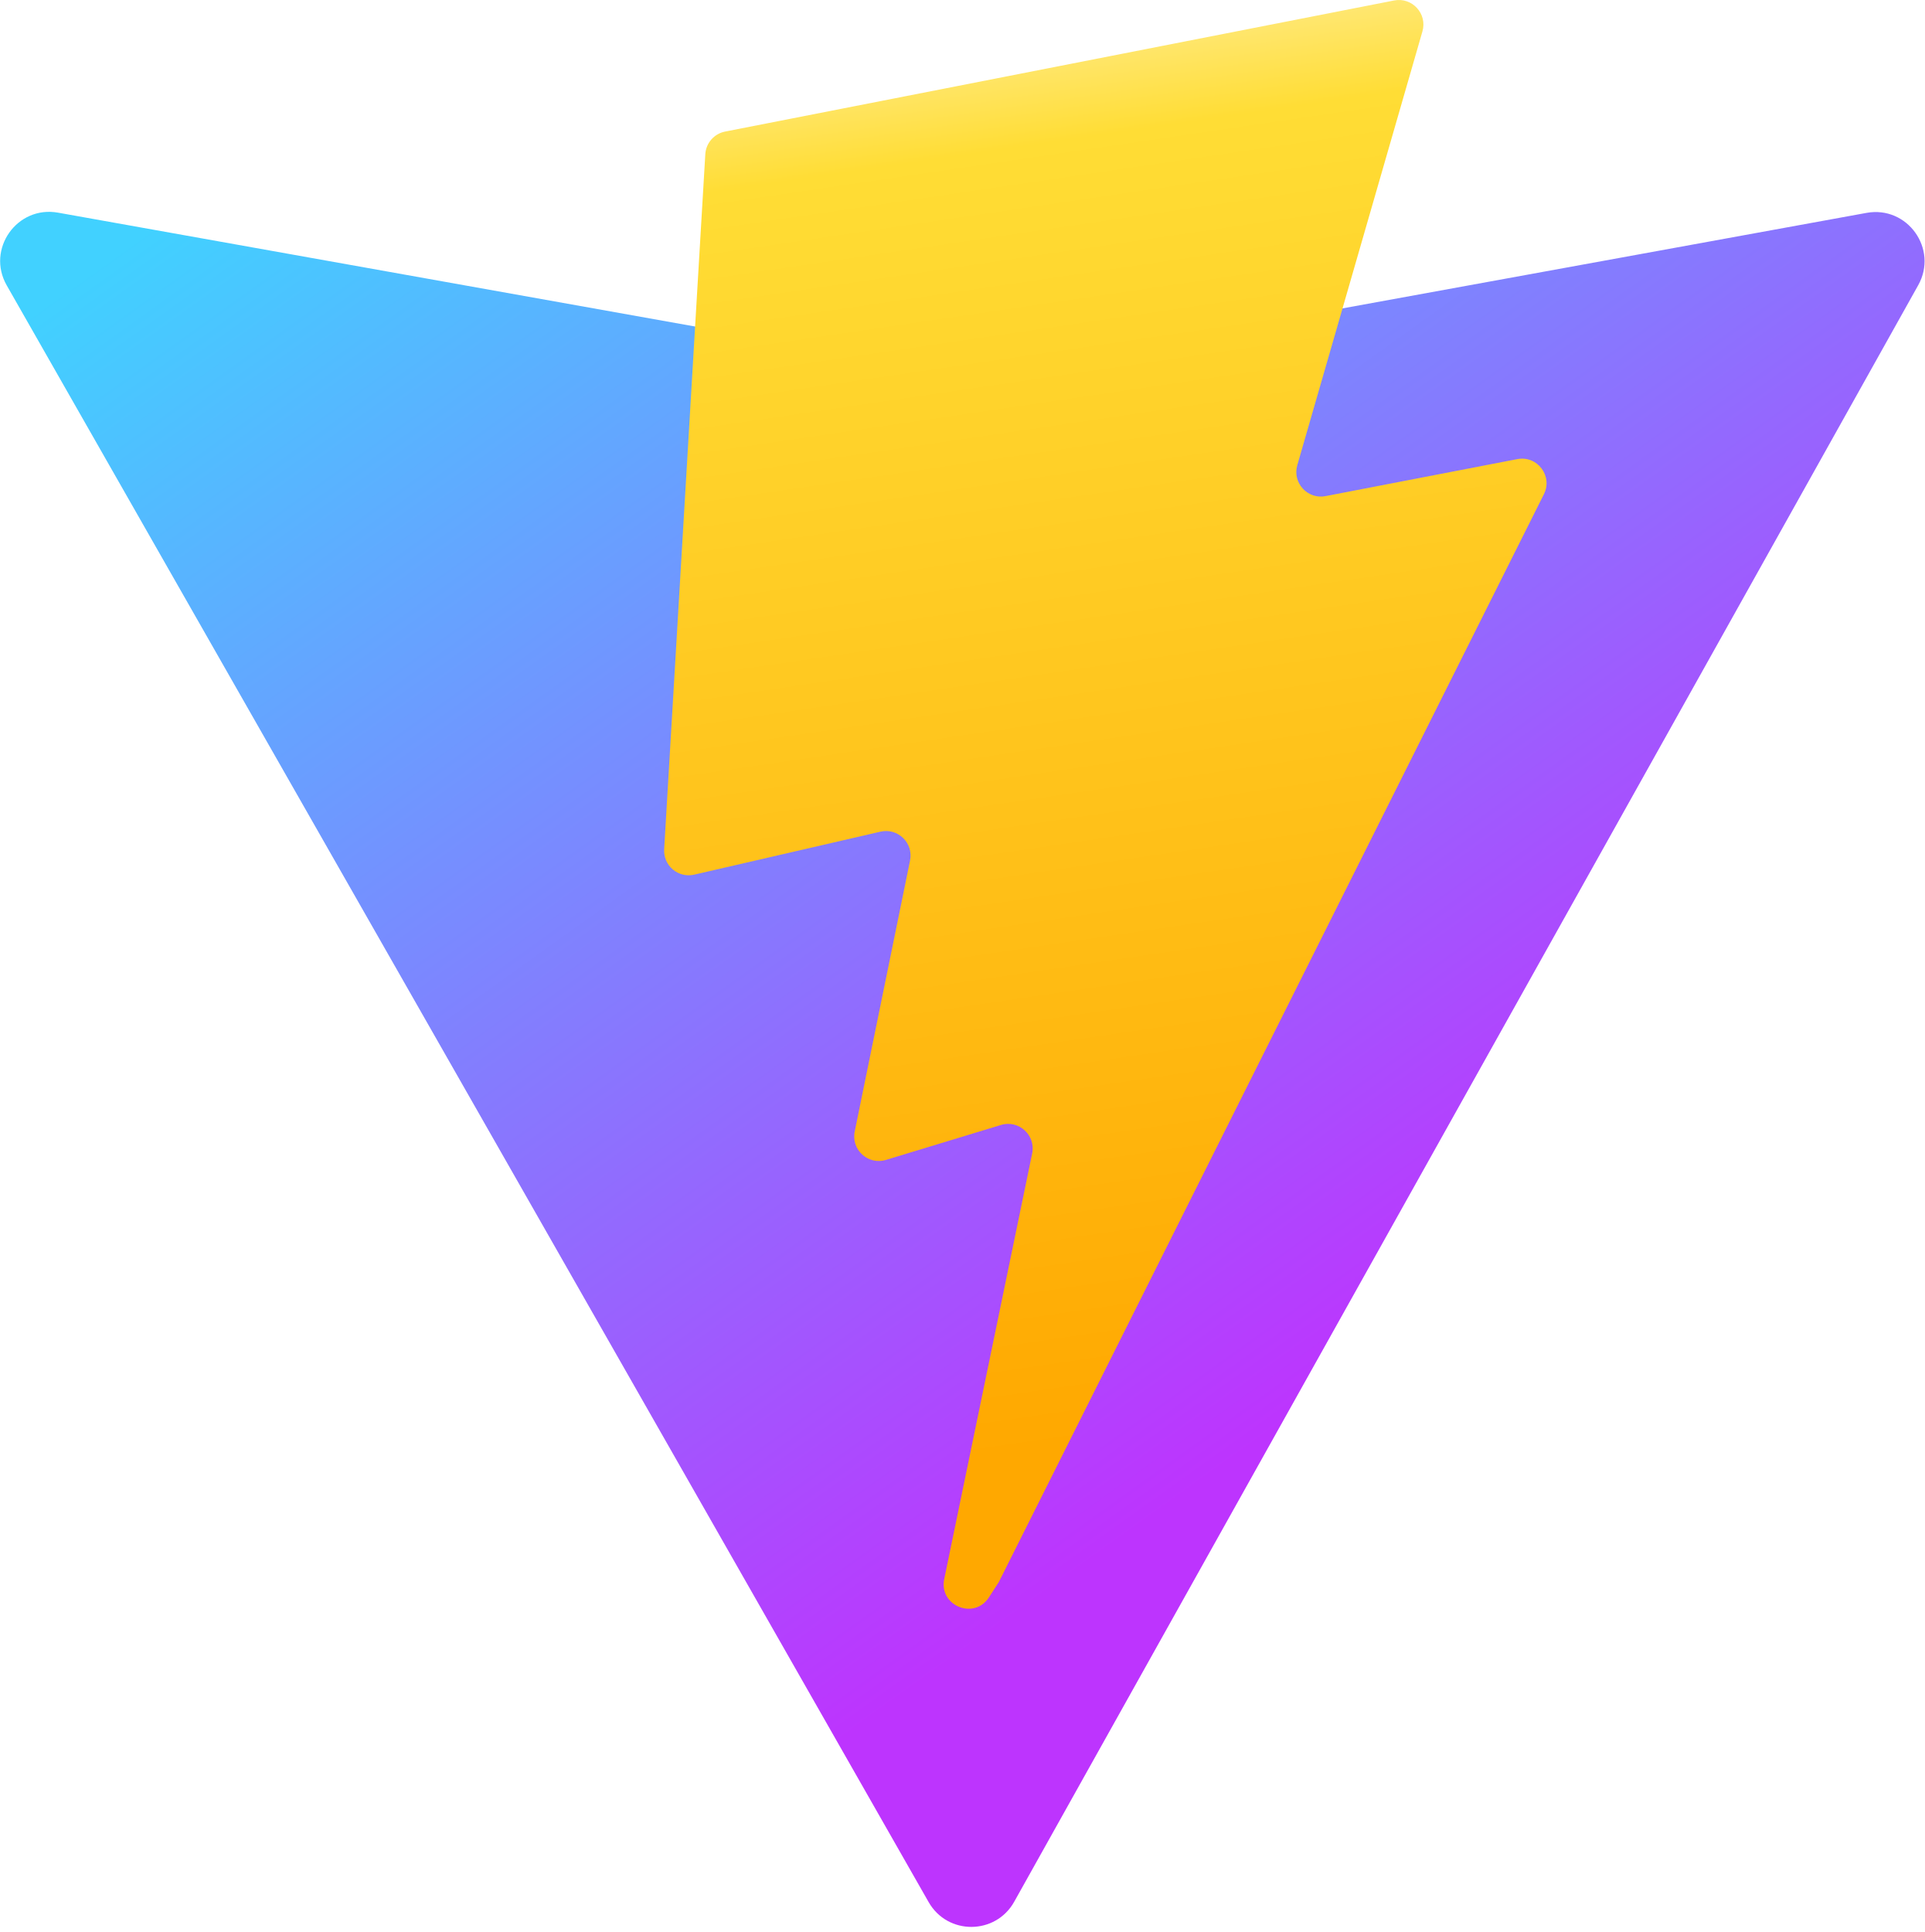
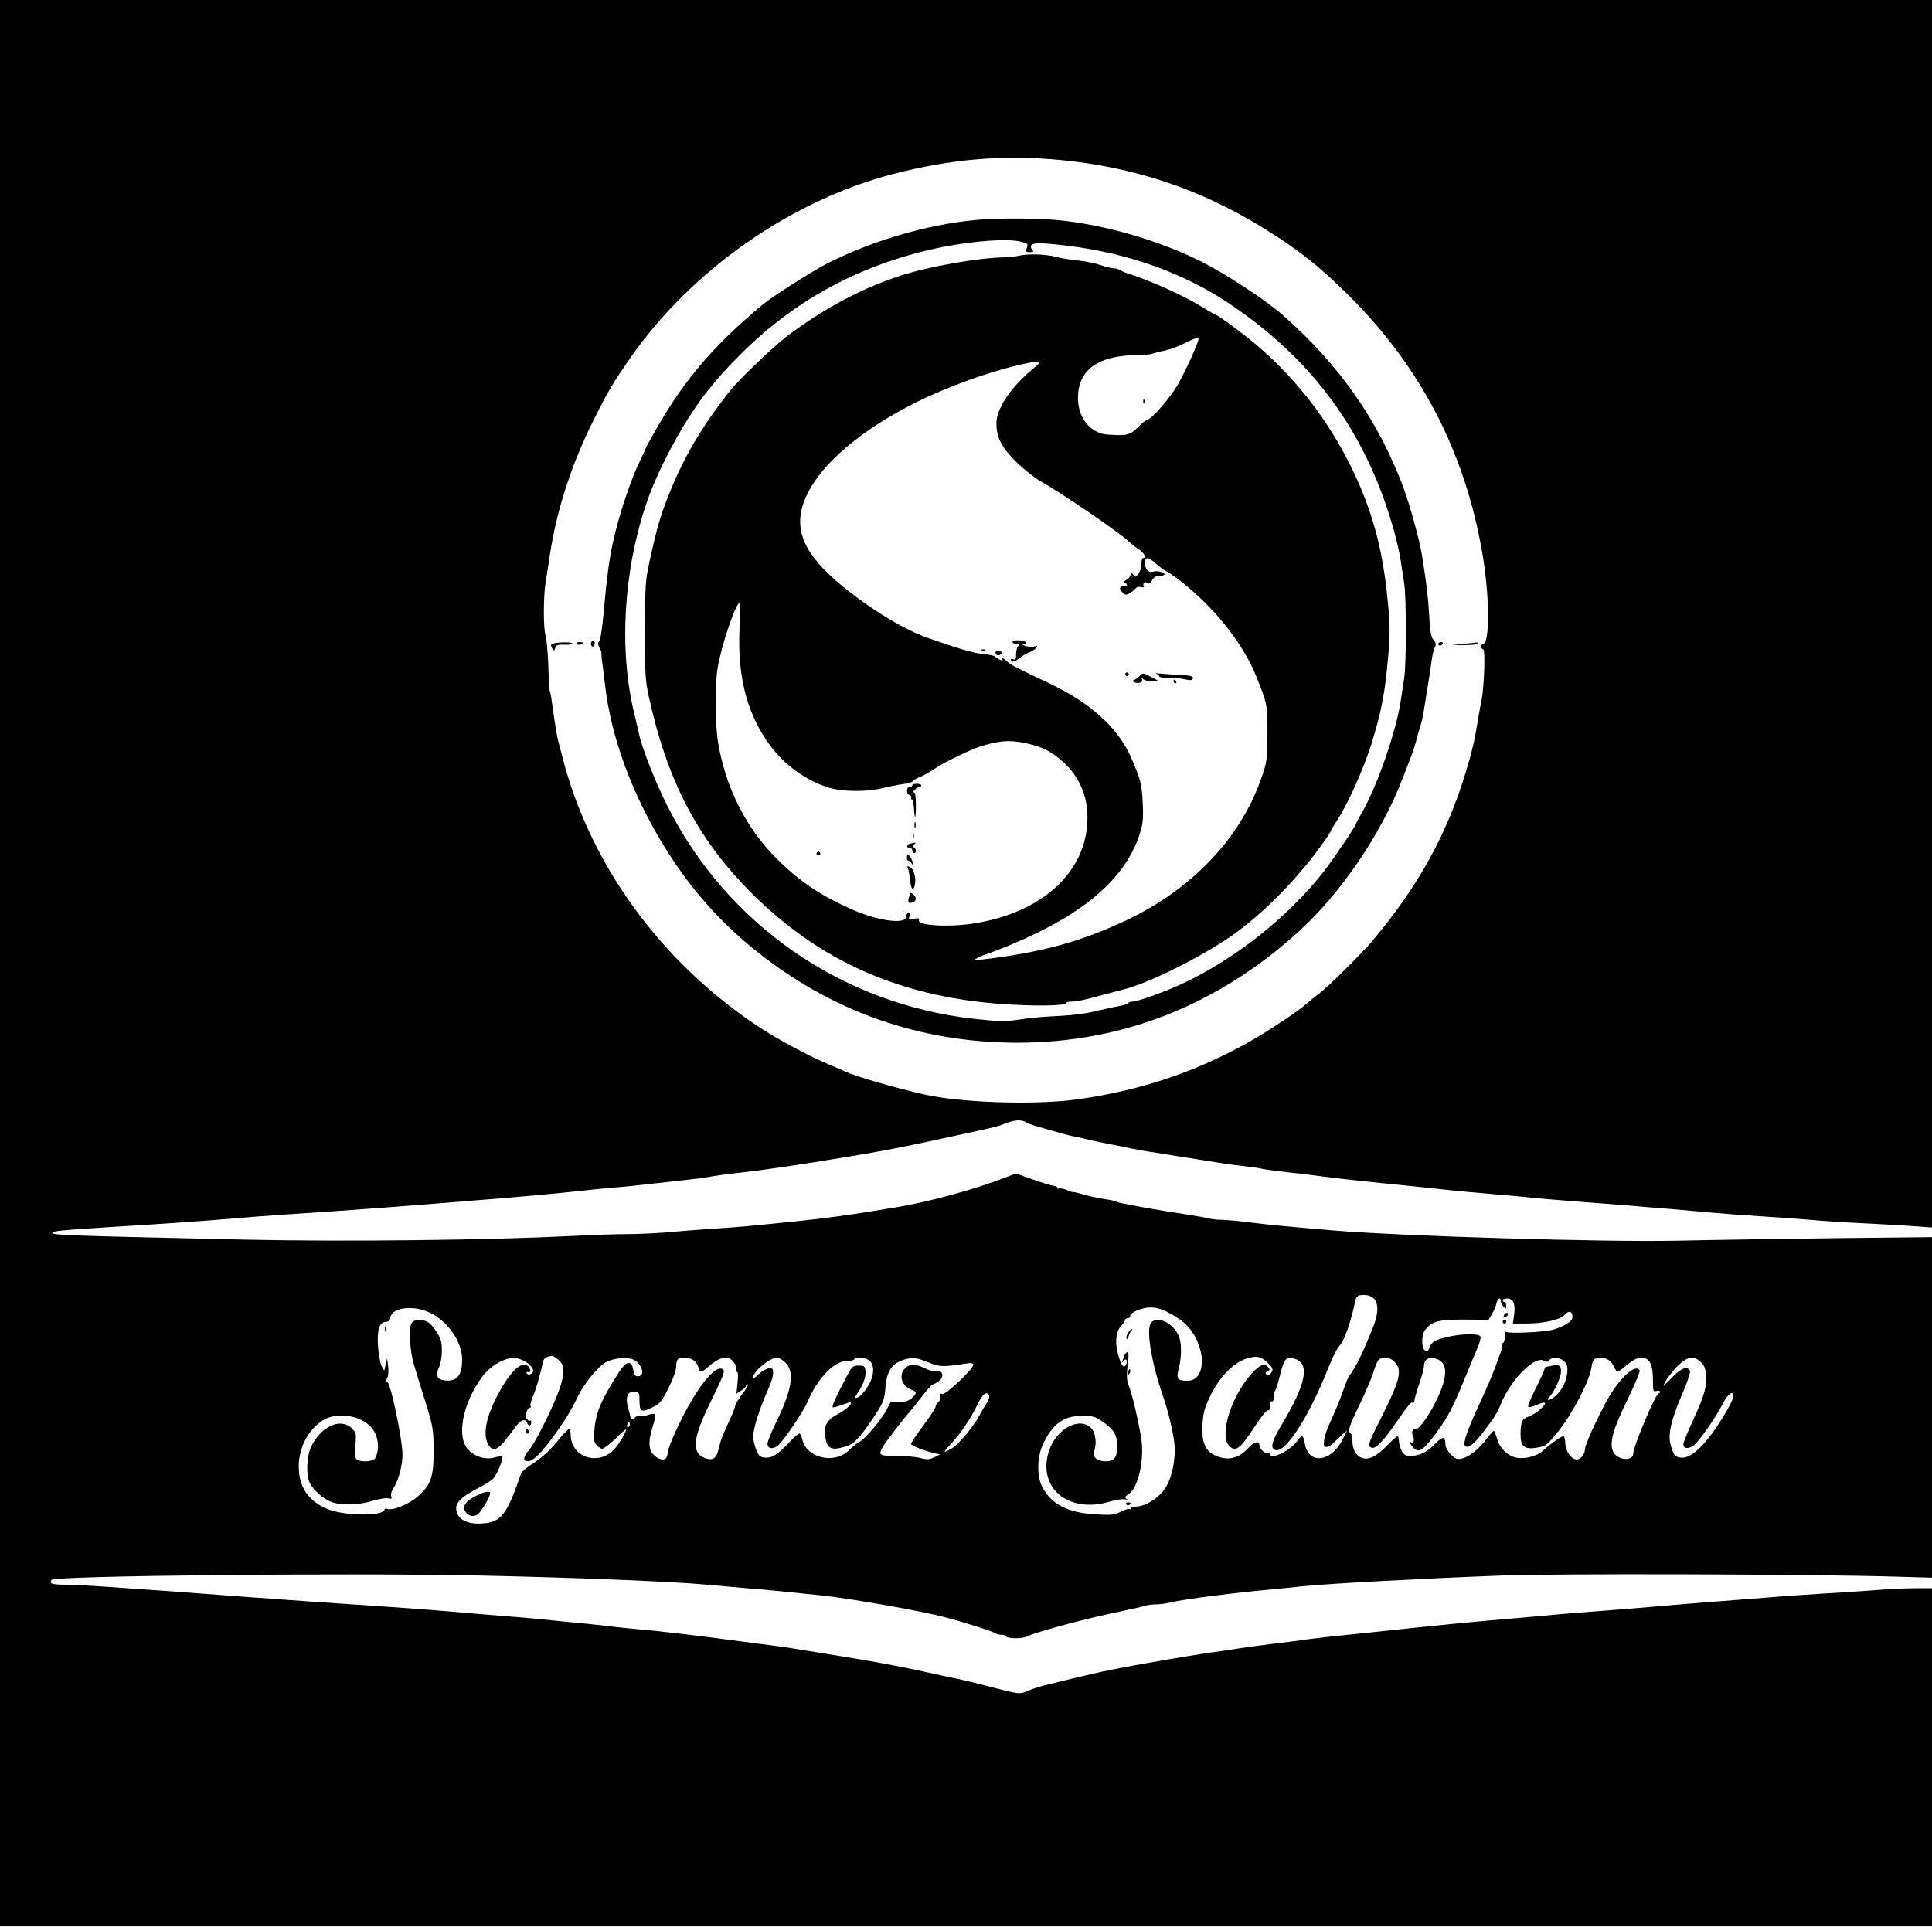
- <svg xmlns="http://www.w3.org/2000/svg" aria-hidden="true" role="img" class="iconify iconify--logos" width="31.88" height="32" preserveAspectRatio="xMidYMid meet" viewBox="0 0 256 257">
-   <defs>
-     <linearGradient id="IconifyId1813088fe1fbc01fb466" x1="-.828%" x2="57.636%" y1="7.652%" y2="78.411%">
-       <stop offset="0%" stop-color="#41D1FF" />
-       <stop offset="100%" stop-color="#BD34FE" />
-     </linearGradient>
-     <linearGradient id="IconifyId1813088fe1fbc01fb467" x1="43.376%" x2="50.316%" y1="2.242%" y2="89.03%">
-       <stop offset="0%" stop-color="#FFEA83" />
-       <stop offset="8.333%" stop-color="#FFDD35" />
-       <stop offset="100%" stop-color="#FFA800" />
-     </linearGradient>
-   </defs>
-   <path fill="url(#IconifyId1813088fe1fbc01fb466)" d="M255.153 37.938L134.897 252.976c-2.483 4.44-8.862 4.466-11.382.048L.875 37.958c-2.746-4.814 1.371-10.646 6.827-9.67l120.385 21.517a6.537 6.537 0 0 0 2.322-.004l117.867-21.483c5.438-.991 9.574 4.796 6.877 9.62Z" />
-   <path fill="url(#IconifyId1813088fe1fbc01fb467)" d="M185.432.063L96.44 17.501a3.268 3.268 0 0 0-2.634 3.014l-5.474 92.456a3.268 3.268 0 0 0 3.997 3.378l24.777-5.718c2.318-.535 4.413 1.507 3.936 3.838l-7.361 36.047c-.495 2.426 1.782 4.5 4.151 3.78l15.304-4.649c2.372-.72 4.652 1.36 4.15 3.788l-11.698 56.621c-.732 3.542 3.979 5.473 5.943 2.437l1.313-2.028l72.516-144.72c1.215-2.423-.88-5.186-3.54-4.672l-25.505 4.922c-2.396.462-4.435-1.77-3.759-4.114l16.646-57.705c.677-2.35-1.37-4.583-3.769-4.113Z" />
+ <svg xmlns="http://www.w3.org/2000/svg" version="1.0" width="1080pt" height="1077pt" viewBox="0 0 1080 1077" preserveAspectRatio="xMidYMid meet">
+   <g transform="translate(0,1077) scale(0.1,-0.1)" fill="#000000" stroke="none">
+     <path d="M0 5385 l0 -5385 5400 0 5400 0 0 945 0 945 -97 0 c-54 0 -154 -5 -223 -11 -69 -5 -199 -14 -290 -19 -91 -6 -219 -14 -285 -20 -66 -5 -210 -16 -320 -25 -110 -8 -247 -20 -305 -25 -58 -5 -195 -17 -305 -25 -110 -8 -247 -19 -305 -25 -58 -5 -159 -14 -225 -20 -186 -15 -408 -37 -670 -65 -132 -14 -283 -30 -335 -35 -52 -6 -124 -14 -160 -20 -36 -5 -108 -14 -160 -20 -52 -6 -135 -18 -185 -25 -49 -8 -126 -19 -170 -25 -115 -16 -415 -68 -555 -96 -65 -13 -190 -42 -375 -88 -27 -7 -68 -20 -90 -30 -44 -20 -45 -20 -225 27 -52 14 -131 33 -175 42 -44 9 -127 27 -185 40 -145 32 -312 62 -545 99 -55 9 -127 21 -160 26 -33 6 -98 15 -145 21 -47 6 -112 14 -145 19 -222 30 -486 62 -590 70 -55 5 -136 13 -180 19 -44 5 -132 15 -195 20 -63 6 -162 16 -220 22 -58 5 -161 14 -230 19 -69 6 -174 14 -235 20 -104 9 -290 23 -770 55 -115 8 -298 21 -405 29 -216 17 -547 41 -771 56 -81 5 -176 10 -212 10 -66 0 -82 6 -69 27 15 23 1673 40 2397 24 524 -11 1071 -33 1265 -51 58 -5 164 -15 235 -21 72 -5 171 -15 220 -20 50 -5 133 -14 186 -19 153 -16 543 -84 683 -120 106 -27 279 -82 291 -92 5 -4 19 -8 31 -8 13 0 26 -4 29 -10 8 -12 89 -13 113 -1 51 27 346 105 547 146 44 9 94 20 111 26 17 5 48 9 70 9 21 0 56 5 76 10 49 14 294 47 488 66 85 8 198 19 250 25 166 16 661 43 1110 60 311 12 1727 8 2202 -6 l208 -6 0 952 0 952 -557 -6 c-307 -4 -700 -10 -873 -14 -410 -8 -1518 25 -1910 57 -251 21 -367 32 -478 46 -62 8 -132 14 -155 14 -23 0 -58 4 -77 9 -19 5 -66 13 -105 19 -186 28 -391 65 -400 72 -5 4 -34 11 -64 15 -30 4 -83 15 -118 25 -34 10 -63 17 -63 15 0 -2 -16 3 -35 11 -20 8 -40 12 -45 9 -6 -4 -10 -1 -10 4 0 6 -8 11 -19 11 -10 0 -62 16 -116 35 l-96 34 -47 -18 c-178 -70 -431 -139 -622 -171 -256 -43 -410 -64 -615 -84 -234 -24 -261 -26 -410 -36 -77 -5 -192 -14 -255 -20 -63 -5 -162 -10 -220 -10 -58 0 -193 -4 -300 -10 -483 -24 -1271 -33 -1838 -21 -982 22 -1075 25 -1079 37 -4 11 37 15 332 34 279 17 469 30 650 45 100 9 246 20 325 25 207 13 553 38 710 51 74 5 216 17 315 25 220 17 478 40 605 54 52 6 141 15 198 20 57 4 142 13 190 19 48 5 134 15 192 21 58 6 128 15 155 20 28 6 95 15 150 21 156 17 346 45 640 94 205 34 306 54 585 115 47 10 119 26 160 35 41 9 84 20 95 24 74 32 115 35 150 11 6 -3 37 -14 70 -23 33 -9 85 -24 115 -33 30 -8 69 -18 85 -20 17 -3 48 -10 69 -16 22 -5 60 -14 85 -18 26 -5 82 -16 126 -25 44 -10 105 -21 135 -25 30 -5 98 -15 150 -24 244 -39 300 -48 375 -56 44 -5 87 -11 95 -14 8 -3 78 -12 155 -21 77 -8 169 -20 205 -25 36 -5 178 -21 315 -35 138 -14 291 -29 340 -35 50 -6 169 -17 265 -25 96 -8 195 -17 220 -20 25 -3 128 -12 230 -20 102 -8 241 -19 310 -24 69 -6 184 -16 255 -21 72 -6 173 -15 225 -20 52 -5 174 -14 270 -20 96 -6 222 -15 280 -20 58 -6 197 -15 310 -20 113 -6 242 -13 288 -17 l82 -6 0 3432 0 3431 -5400 0 -5400 0 0 -5385z m5930 4490 c410 -40 772 -160 1119 -372 199 -121 330 -224 496 -390 398 -399 640 -864 739 -1423 43 -238 46 -520 6 -520 -6 0 -10 -7 -10 -15 0 -8 5 -15 11 -15 13 0 6 -204 -9 -285 -6 -27 -15 -79 -21 -115 -18 -111 -32 -171 -68 -290 -105 -346 -268 -640 -521 -940 -65 -77 -252 -262 -302 -298 -19 -14 -48 -38 -65 -53 -49 -44 -213 -152 -325 -216 -299 -168 -608 -271 -960 -320 -235 -32 -643 -19 -850 27 -172 39 -385 101 -445 129 -11 6 -54 24 -95 41 -108 45 -285 140 -392 211 -539 357 -936 900 -1091 1494 -8 33 -20 78 -26 100 -6 22 -15 74 -21 115 -19 138 -22 155 -26 162 -2 3 -7 70 -9 147 -3 78 -10 153 -15 167 -13 33 -13 220 0 298 5 33 17 106 25 161 38 249 124 510 245 750 80 160 110 209 204 345 342 489 892 875 1461 1025 331 86 621 111 945 80z m1750 -6365 c29 -29 25 -93 -10 -175 -5 -11 -21 -49 -36 -85 -27 -67 -68 -143 -90 -170 -7 -8 -22 -44 -34 -80 -22 -62 -33 -91 -81 -197 -12 -26 -24 -64 -27 -85 -4 -32 -2 -38 13 -38 10 0 28 10 40 23 12 12 34 33 49 46 l26 24 -25 -52 c-65 -128 -192 -141 -211 -22 -4 23 -10 41 -15 41 -5 0 -19 -14 -31 -31 -40 -53 -148 -103 -148 -68 0 6 -6 9 -14 6 -15 -6 -46 22 -46 42 0 28 -30 21 -64 -17 -44 -48 -96 -66 -151 -51 -83 23 -109 70 -103 183 4 68 11 94 43 160 49 104 129 186 202 210 59 18 84 13 125 -29 22 -22 25 -31 17 -46 -10 -20 -24 -25 -33 -10 -3 5 1 12 10 15 13 5 14 9 4 21 -22 26 -47 16 -95 -37 -111 -123 -178 -335 -127 -398 35 -43 65 -22 140 95 39 60 72 102 80 100 8 -3 12 6 12 26 0 18 4 28 10 24 6 -4 10 6 10 22 0 16 4 33 9 39 4 5 16 43 26 84 23 92 32 104 74 95 97 -21 76 -137 -65 -372 -57 -94 -66 -135 -31 -141 58 -11 192 202 297 472 19 48 47 102 63 118 23 26 61 135 82 241 7 30 15 37 51 37 21 0 42 -8 54 -20z m710 -16 c0 -8 7 -22 15 -30 13 -14 15 -13 15 5 0 12 -4 21 -10 21 -5 0 -10 5 -10 10 0 6 11 10 25 10 34 0 47 -30 39 -90 l-7 -50 68 0 c102 0 192 19 220 48 27 27 45 22 45 -12 0 -23 -41 -50 -107 -70 -43 -14 -258 -24 -265 -12 -4 5 -6 -5 -6 -24 1 -19 -4 -36 -10 -38 -7 -2 -9 -8 -6 -14 4 -5 2 -20 -4 -31 -5 -12 -20 -51 -32 -87 -13 -36 -53 -131 -91 -212 -70 -150 -94 -223 -78 -234 19 -12 46 9 99 77 62 81 80 110 100 159 55 137 191 273 241 242 13 -8 20 -8 29 3 25 30 96 5 101 -35 7 -64 -27 -139 -80 -176 -26 -19 -39 -13 -18 8 20 20 53 87 61 123 8 42 -5 59 -40 51 -16 -4 -34 -7 -40 -8 -6 -1 -11 -6 -10 -12 0 -6 -22 -55 -49 -108 -27 -54 -46 -100 -42 -104 4 -4 25 1 47 11 22 10 43 15 46 12 11 -10 -54 -65 -90 -77 -38 -12 -46 -30 -46 -101 0 -67 23 -85 92 -73 51 9 55 12 121 94 78 98 174 282 183 353 6 40 11 48 32 54 38 9 75 -8 92 -44 8 -18 18 -33 22 -33 3 0 25 15 47 34 48 40 73 50 105 42 32 -8 46 -46 46 -123 0 -60 1 -65 20 -60 11 3 20 1 20 -4 0 -5 -3 -9 -8 -9 -16 0 -142 -297 -142 -337 0 -44 -86 -39 -111 8 -25 47 -4 125 77 290 42 86 74 162 70 168 -20 32 -87 -20 -153 -119 -48 -71 -153 -292 -153 -322 0 -29 -23 -58 -46 -58 -30 0 -64 47 -64 90 0 22 -5 40 -11 40 -12 0 -71 -42 -115 -82 -35 -33 -113 -50 -159 -35 -46 14 -85 57 -97 104 -6 24 -14 43 -17 43 -4 0 -22 -20 -41 -45 -43 -57 -97 -101 -138 -110 -27 -6 -36 -2 -62 23 -16 17 -30 41 -30 54 0 48 -14 50 -56 7 -45 -47 -88 -69 -138 -69 -29 0 -38 5 -51 30 -8 16 -15 40 -15 55 0 14 -4 25 -8 25 -4 0 -30 -23 -57 -51 -62 -64 -106 -85 -145 -69 -32 13 -50 47 -50 95 0 19 -4 37 -10 40 -18 11 -10 37 49 159 32 67 66 146 76 176 26 80 29 85 63 88 23 2 39 -4 58 -23 43 -43 31 -98 -59 -279 -89 -176 -94 -191 -71 -200 23 -9 61 29 134 134 79 113 87 123 97 117 5 -3 10 3 10 14 1 10 13 52 27 93 14 41 26 85 26 99 0 34 23 50 60 42 57 -13 72 -60 46 -146 -29 -95 -122 -249 -151 -249 -20 0 -27 -17 -17 -37 11 -21 5 -46 -9 -37 -14 9 -10 -4 8 -26 33 -39 58 -23 140 90 57 78 86 134 147 283 30 73 64 154 75 181 12 27 20 55 17 63 -7 18 -104 17 -185 -2 -72 -17 -89 -28 -102 -63 -8 -20 -12 -22 -24 -12 -21 17 -19 90 3 116 37 47 77 57 220 56 l133 -1 19 32 c11 17 22 44 25 59 7 30 25 39 25 12z m-5987 -63 c99 -48 178 -160 180 -255 2 -95 -28 -133 -98 -124 -41 5 -52 28 -32 71 10 20 17 60 17 94 0 48 -5 68 -29 105 -33 53 -56 68 -100 68 -21 0 -34 -7 -42 -22 -15 -28 -7 -157 15 -228 9 -30 37 -122 63 -205 44 -142 46 -156 47 -270 1 -150 -14 -195 -86 -260 -51 -45 -142 -83 -174 -71 -7 3 -14 1 -14 -4 0 -36 -210 -37 -309 -1 -113 42 -171 124 -171 243 0 103 52 203 133 256 77 49 210 31 271 -37 41 -45 51 -120 24 -173 -11 -22 -90 -25 -107 -5 -7 9 -8 37 -4 79 5 62 4 68 -20 92 -62 62 -174 11 -228 -104 -26 -55 -29 -160 -6 -204 21 -39 71 -83 115 -102 53 -22 155 -20 233 4 37 11 77 18 90 15 18 -5 21 -3 16 11 -4 11 1 29 13 47 26 36 50 126 50 187 -1 86 -64 391 -84 404 -8 5 -8 13 -1 25 6 10 8 38 5 63 l-6 45 -8 -34 -8 -35 -15 27 c-8 15 -17 66 -20 112 -6 92 8 135 47 135 12 0 20 8 22 23 8 57 129 72 221 28z m4133 -2 c33 -17 73 -44 90 -61 117 -112 125 -318 12 -318 -57 0 -64 11 -48 72 17 68 16 148 -4 186 -40 78 -135 111 -157 55 -19 -50 12 -226 70 -392 31 -88 58 -201 66 -272 9 -84 -14 -195 -52 -251 -34 -52 -108 -99 -157 -101 -20 -1 -36 -6 -36 -11 0 -5 -3 -7 -6 -3 -4 3 -25 -3 -48 -15 -36 -18 -52 -20 -142 -15 -153 9 -247 56 -297 152 -33 62 -30 173 6 246 53 110 116 154 218 153 55 0 72 -4 109 -30 65 -44 85 -76 85 -138 0 -66 -15 -86 -66 -86 -46 0 -74 24 -63 54 16 46 9 104 -15 130 -64 68 -194 0 -236 -123 -70 -207 105 -356 338 -287 31 10 70 16 85 13 15 -2 21 -2 15 0 -18 6 -16 16 7 30 52 33 88 192 70 308 -17 108 -54 261 -71 300 -12 25 -12 64 -3 133 4 33 3 52 -4 52 -5 0 -12 -8 -16 -17 -3 -10 -9 -25 -12 -33 -5 -13 -4 -13 5 0 12 18 26 7 18 -15 -11 -27 -25 -16 -41 32 -25 73 -21 144 9 177 14 15 25 31 25 37 0 5 7 9 15 9 8 0 14 5 13 11 -5 19 64 49 113 49 33 0 65 -9 105 -31z m-3412 -264 c33 -30 34 -71 5 -157 -30 -91 -136 -304 -170 -343 -33 -37 -38 -65 -10 -65 28 0 66 34 129 118 71 95 110 157 153 246 36 73 114 168 158 191 43 22 116 29 150 14 51 -23 71 -94 26 -94 -15 0 -21 8 -25 35 -8 57 -39 52 -80 -12 -98 -152 -129 -224 -137 -321 -5 -56 -3 -70 12 -87 10 -11 24 -20 32 -20 8 0 41 25 74 57 32 31 59 54 59 51 0 -17 -44 -90 -71 -116 -92 -90 -239 -36 -239 88 0 16 -4 30 -9 30 -5 0 -28 -24 -52 -52 -54 -67 -91 -102 -157 -145 -29 -19 -56 -42 -59 -51 -80 -233 -111 -273 -219 -280 -88 -6 -144 28 -144 86 0 33 35 66 114 107 42 21 85 48 95 60 21 23 57 113 48 121 -3 3 -22 1 -43 -5 -49 -14 -106 3 -144 41 -71 70 -36 258 75 410 39 54 108 98 164 105 65 9 159 -70 106 -90 -8 -4 -17 -2 -20 4 -4 5 -3 9 2 8 19 -3 23 2 13 21 -28 53 -95 2 -168 -131 -69 -125 -93 -224 -68 -284 23 -54 55 -48 105 18 22 28 50 64 61 80 24 30 48 35 56 12 8 -20 24 -19 24 2 0 9 -3 13 -7 10 -3 -4 -11 1 -18 10 -12 16 1 63 18 63 5 0 6 4 3 9 -4 5 3 29 13 54 18 41 42 123 55 189 5 24 19 33 52 37 6 0 23 -10 38 -24z m753 0 c11 -8 24 -26 27 -40 8 -33 15 -32 62 9 45 38 76 50 108 42 23 -6 51 -51 41 -67 -4 -5 -1 -9 4 -9 7 0 8 -21 4 -61 l-6 -61 26 17 c15 9 27 21 27 26 0 5 5 9 10 9 6 0 -7 -24 -30 -53 -22 -30 -40 -59 -40 -66 0 -7 -12 -38 -26 -69 -50 -109 -54 -120 -66 -171 -13 -57 -33 -70 -80 -52 -73 28 -65 110 29 302 80 163 88 185 73 194 -40 25 -136 -91 -230 -279 -39 -78 -72 -156 -74 -173 -3 -18 -7 -37 -11 -43 -11 -18 -45 -11 -70 15 -31 30 -32 76 -6 160 11 33 16 63 12 68 -4 4 -22 2 -39 -4 -18 -6 -39 -9 -46 -6 -8 3 -20 -1 -27 -9 -11 -13 -23 -11 -25 4 0 4 -6 27 -13 51 -17 59 -3 94 37 89 25 -3 27 -6 27 -53 0 -60 10 -64 75 -32 40 19 50 32 87 107 27 53 43 99 43 122 0 20 6 39 13 41 24 10 63 7 84 -8z m514 -14 c53 -53 37 -151 -56 -341 -25 -52 -45 -102 -45 -112 0 -26 26 -33 54 -14 28 18 147 192 171 250 53 127 148 226 216 226 21 0 41 5 44 10 9 15 58 12 83 -6 33 -23 30 -87 -7 -146 -16 -26 -39 -52 -50 -58 -26 -13 -26 -6 -3 28 28 41 44 87 40 118 -3 26 -7 29 -38 29 -33 0 -37 -4 -72 -70 -54 -103 -79 -157 -73 -163 2 -3 25 3 50 13 26 9 48 16 50 14 9 -10 -29 -43 -76 -68 -58 -30 -76 -65 -65 -129 10 -62 33 -73 109 -51 48 13 80 45 154 155 61 91 67 104 73 179 9 102 43 143 133 160 25 5 52 0 102 -20 70 -28 82 -29 213 -9 33 5 42 4 42 -8 0 -23 -155 -169 -173 -162 -11 4 -14 1 -11 -13 3 -11 -2 -25 -10 -32 -9 -8 -16 -19 -16 -26 0 -7 -31 -55 -70 -107 -38 -51 -68 -97 -67 -102 3 -10 81 -40 132 -51 l30 -7 -33 -16 c-27 -13 -40 -14 -77 -4 -25 7 -86 12 -135 12 -100 0 -103 3 -69 60 18 29 110 148 144 186 6 6 35 43 65 82 30 39 60 72 65 72 6 0 21 9 34 19 31 24 22 60 -13 54 -13 -3 -42 5 -64 16 -52 26 -86 27 -112 1 -39 -39 -20 -99 37 -121 30 -11 29 -23 -4 -49 -19 -15 -39 -20 -70 -19 -23 2 -44 1 -45 -2 -2 -2 -11 -20 -21 -39 -28 -55 -115 -159 -150 -180 -18 -10 -45 -32 -62 -49 -79 -80 -238 -43 -260 61 -4 15 -10 30 -15 33 -4 2 -28 -17 -53 -44 -66 -70 -96 -91 -132 -91 -39 0 -50 12 -67 73 -11 41 -10 57 6 120 10 39 36 110 56 157 36 80 44 107 41 138 -2 23 -45 12 -78 -20 -40 -38 -51 -33 -20 9 26 37 93 83 120 83 10 0 32 -13 48 -29z m5114 6 c20 -17 28 -35 32 -70 7 -63 -9 -120 -73 -258 -30 -65 -54 -125 -54 -134 0 -24 25 -28 55 -9 29 19 127 159 169 242 25 49 56 70 56 37 0 -23 -61 -130 -119 -209 -68 -91 -123 -136 -166 -136 -38 0 -49 11 -65 67 -18 59 0 141 62 285 28 64 48 124 45 132 -12 31 -51 17 -100 -35 -26 -28 -47 -48 -47 -45 0 14 50 83 81 112 54 50 85 55 124 21z m-3975 -195 c0 -10 -7 -28 -17 -41 -9 -13 -26 -42 -37 -63 -36 -67 -119 -166 -158 -188 -21 -12 -38 -19 -38 -16 0 2 19 26 43 51 52 58 104 135 142 214 20 39 36 61 48 61 10 0 17 -7 17 -18z m-2010 -157 c0 -8 -4 -15 -10 -15 -5 0 -7 7 -4 15 4 8 8 15 10 15 2 0 4 -7 4 -15z" />
+     <path d="M5445 9539 c-269 -26 -580 -118 -828 -246 -85 -44 -302 -183 -355 -227 -275 -230 -440 -423 -599 -704 -29 -51 -53 -95 -53 -98 0 -2 -16 -36 -35 -76 -45 -91 -109 -281 -140 -413 -28 -117 -41 -214 -60 -423 -7 -84 -18 -159 -25 -167 -9 -10 -8 -19 1 -37 7 -13 12 -25 11 -28 -1 -3 0 -18 2 -35 3 -16 10 -77 17 -135 33 -299 151 -619 336 -919 140 -226 305 -414 510 -578 423 -339 915 -512 1458 -513 589 0 1118 208 1573 620 237 215 463 547 580 851 18 46 41 107 52 134 10 28 22 64 26 80 3 17 13 50 21 75 8 25 19 70 23 100 5 30 15 98 24 150 8 52 18 115 21 140 4 24 11 53 17 63 7 14 5 24 -8 38 -14 16 -20 46 -25 142 -7 111 -12 152 -39 327 -14 88 -67 282 -106 387 -140 373 -357 683 -674 962 -94 83 -321 232 -458 300 -238 119 -545 207 -807 231 -117 11 -346 11 -460 -1z m260 -120 c41 -10 43 -13 35 -35 -9 -22 -7 -24 18 -24 15 0 22 4 16 8 -6 4 -11 15 -11 25 0 21 53 22 212 2 341 -43 648 -154 905 -328 457 -309 750 -708 903 -1232 20 -66 41 -156 47 -200 7 -44 16 -102 20 -130 12 -73 12 -460 -1 -530 -5 -33 -14 -89 -19 -125 -25 -170 -135 -486 -221 -631 -16 -28 -29 -52 -29 -55 0 -11 -136 -212 -188 -277 -201 -253 -504 -490 -792 -621 -100 -46 -242 -96 -269 -96 -11 0 -22 -4 -25 -9 -4 -5 -25 -12 -49 -16 -23 -4 -76 -15 -117 -25 -76 -19 -143 -27 -285 -34 -44 -2 -117 -10 -162 -17 -71 -11 -103 -11 -243 4 -741 81 -1385 526 -1720 1192 -66 130 -142 324 -159 406 -6 24 -16 71 -24 104 -89 358 -62 807 69 1188 71 205 222 479 348 632 75 90 90 108 176 194 308 310 689 512 1130 600 178 35 363 48 435 30z" />
+     <path d="M5695 9340 c-16 -4 -55 -8 -85 -9 -145 -3 -422 -52 -575 -102 -219 -71 -434 -186 -640 -342 -73 -56 -261 -236 -310 -297 -155 -194 -261 -372 -344 -580 -49 -121 -70 -196 -108 -370 -26 -118 -27 -140 -27 -395 -1 -246 1 -280 22 -375 102 -464 271 -789 566 -1086 378 -381 824 -582 1386 -626 195 -15 380 -13 380 5 0 4 13 7 30 7 31 0 74 9 195 43 39 10 84 22 100 26 138 35 426 178 597 297 178 123 381 330 521 531 21 29 37 55 37 59 0 3 13 24 28 47 63 94 153 292 198 437 57 181 77 290 95 500 10 124 10 169 -5 314 -27 278 -86 493 -196 721 -133 275 -317 512 -545 704 -69 58 -209 161 -219 161 -2 0 -33 17 -68 39 -116 71 -283 146 -423 192 -22 7 -44 17 -49 21 -6 4 -20 8 -31 8 -12 0 -46 8 -76 19 -30 10 -87 21 -127 25 -40 4 -94 13 -120 20 -53 15 -162 18 -207 6z m1005 -465 c0 -19 -71 -176 -113 -250 -46 -81 -154 -205 -179 -205 -4 0 -26 -18 -48 -40 -42 -42 -61 -47 -165 -40 -98 5 -169 92 -169 205 0 157 111 237 329 240 39 0 77 3 85 7 8 3 41 12 72 18 32 7 81 26 110 41 51 26 78 35 78 24z m-920 -162 c-128 -105 -210 -226 -210 -310 0 -78 28 -133 109 -214 42 -41 103 -90 136 -109 117 -65 439 -285 493 -336 12 -12 38 -32 57 -45 33 -23 47 -49 25 -49 -5 0 -10 -16 -10 -35 0 -19 -8 -44 -17 -54 -15 -19 -17 -19 -29 -3 -13 16 -13 16 -14 0 0 -10 -10 -23 -22 -29 -14 -8 -18 -14 -10 -17 13 -4 17 -23 5 -21 -35 6 -42 -10 -17 -35 12 -13 20 -14 37 -4 12 6 27 18 33 26 7 9 19 13 33 9 11 -3 19 -1 15 4 -9 16 6 31 20 20 9 -8 16 -4 26 14 9 18 22 25 42 25 15 0 28 4 28 9 0 12 -45 22 -64 15 -24 -9 -46 14 -46 47 0 38 19 37 61 -2 18 -17 49 -39 68 -49 20 -10 69 -46 110 -81 173 -145 315 -331 383 -499 63 -159 63 -156 63 -320 -1 -149 -2 -159 -34 -250 -115 -335 -387 -621 -754 -795 -257 -121 -476 -181 -817 -221 -44 -5 -44 -5 -18 9 14 8 43 20 65 27 21 7 81 30 133 52 398 167 629 365 710 612 19 59 22 83 18 175 -5 104 -11 130 -61 246 -73 173 -228 314 -465 426 -184 87 -208 99 -230 119 -23 22 -37 27 -27 9 7 -10 -35 10 -45 22 -3 3 -32 9 -64 12 -54 5 -144 32 -306 89 -125 44 -282 136 -436 255 -235 181 -314 322 -269 479 55 193 283 405 621 577 184 93 426 181 615 222 103 22 110 19 59 -22z m-1645 -1440 c-12 -214 17 -387 89 -537 86 -179 222 -305 396 -366 79 -27 223 -30 315 -6 33 8 84 18 113 22 28 4 52 10 52 14 0 4 17 15 38 24 37 16 52 25 104 59 41 27 184 96 231 111 103 34 168 40 251 23 100 -21 153 -47 221 -109 80 -72 127 -172 133 -279 18 -316 -240 -565 -647 -624 -140 -20 -306 -9 -294 21 4 11 -2 12 -27 7 -30 -6 -32 -4 -25 17 5 16 4 21 -6 18 -8 -3 -14 -13 -14 -24 0 -43 -154 -24 -295 38 -182 80 -300 159 -429 288 -172 171 -285 398 -327 649 -17 104 -18 314 -3 413 20 125 102 368 124 368 3 0 3 -57 0 -127z" />
+     <path d="M6391 8524 c0 -11 3 -14 6 -6 3 7 2 16 -1 19 -3 4 -6 -2 -5 -13z" />
+     <path d="M5660 7180 c0 -5 10 -10 22 -10 17 0 19 -3 10 -12 -7 -7 -12 -27 -12 -46 0 -26 -3 -33 -15 -28 -8 3 -15 1 -15 -4 0 -17 22 -11 54 14 17 13 41 26 53 30 11 4 27 14 34 22 11 13 9 14 -12 9 -13 -3 -36 -2 -49 4 -19 7 -20 10 -7 10 33 2 6 21 -29 21 -19 0 -34 -4 -34 -10z" />
+     <path d="M5488 7133 c7 -3 16 -2 19 1 4 3 -2 6 -13 5 -11 0 -14 -3 -6 -6z" />
+     <path d="M5566 7116 c3 -8 12 -12 20 -9 21 8 17 23 -6 23 -13 0 -18 -5 -14 -14z" />
+     <path d="M6290 7000 c0 -5 5 -10 10 -10 6 0 10 5 10 10 0 6 -4 10 -10 10 -5 0 -10 -4 -10 -10z" />
+     <path d="M6371 6991 c-10 -10 -25 -21 -32 -24 -11 -3 -10 -6 4 -12 23 -10 50 2 41 17 -6 10 -4 10 8 0 9 -7 31 -12 49 -10 l32 3 -42 22 c-40 22 -42 22 -60 4z" />
+     <path d="M6463 7003 c9 -2 17 -9 17 -14 0 -6 24 -9 53 -9 28 1 69 -3 90 -8 24 -6 39 -6 43 0 10 16 -4 21 -74 25 -37 1 -85 5 -107 7 -22 2 -32 2 -22 -1z" />
+     <path d="M6560 6960 c0 -5 5 -10 11 -10 5 0 7 5 4 10 -3 6 -8 10 -11 10 -2 0 -4 -4 -4 -10z" />
+     <path d="M5100 6379 c0 -5 -7 -9 -15 -9 -20 0 -20 -39 0 -46 8 -4 12 -10 9 -15 -3 -5 -1 -9 4 -9 4 0 9 -21 11 -47 4 -74 11 -64 11 15 0 45 -4 72 -11 72 -6 0 -4 7 5 15 8 8 19 15 25 15 6 0 11 4 11 9 0 5 -11 9 -25 9 -14 0 -25 -4 -25 -9z" />
+     <path d="M5112 6155 c0 -16 2 -22 5 -12 2 9 2 23 0 30 -3 6 -5 -1 -5 -18z" />
+     <path d="M5102 6095 c0 -16 2 -22 5 -12 2 9 2 23 0 30 -3 6 -5 -1 -5 -18z" />
+     <path d="M5088 6053 c-22 -5 -24 -23 -3 -23 8 0 15 -7 15 -15 0 -8 5 -15 10 -15 14 0 12 27 -2 33 -10 4 -9 8 2 16 15 11 8 12 -22 4z" />
+     <path d="M4565 6000 c-3 -5 1 -10 10 -10 9 0 13 5 10 10 -3 6 -8 10 -10 10 -2 0 -7 -4 -10 -10z" />
+     <path d="M5070 5980 c0 -5 0 -12 0 -15 0 -3 3 -6 8 -7 4 0 13 -8 19 -17 10 -13 11 -10 2 17 -10 30 -29 44 -29 22z" />
+     <path d="M5076 5913 c4 -10 9 -39 12 -65 4 -48 17 -63 25 -30 11 41 -4 97 -30 106 -12 5 -13 2 -7 -11z" />
+     <path d="M5086 5769 c-15 -45 -11 -54 19 -43 19 8 19 28 0 44 -12 10 -16 10 -19 -1z" />
+     <path d="M3305 7179 c-4 -6 -3 -15 3 -21 6 -6 11 -4 15 6 7 18 -9 31 -18 15z" />
+     <path d="M3098 7173 c-20 -5 -22 -12 -9 -32 7 -11 10 -10 15 6 5 17 14 20 51 18 25 -1 45 2 45 7 0 8 -71 9 -102 1z" />
+     <path d="M3225 7170 c3 -5 12 -7 20 -3 21 7 19 13 -6 13 -11 0 -18 -4 -14 -10z" />
+     <path d="M8040 7170 c0 -5 4 -10 9 -10 6 0 13 5 16 10 3 6 -1 10 -9 10 -9 0 -16 -4 -16 -10z" />
+     <path d="M8180 7170 l-65 -7 73 0 c39 0 72 4 72 9 0 4 -3 7 -7 6 -5 -1 -37 -5 -73 -8z" />
+     <path d="M8407 3416 c-4 -10 -1 -13 9 -9 7 3 14 9 14 14 0 14 -17 10 -23 -5z" />
+     <path d="M8400 3380 c0 -5 5 -10 10 -10 6 0 10 5 10 10 0 6 -4 10 -10 10 -5 0 -10 -4 -10 -10z" />
+     <path d="M2152 3340 c0 -14 2 -19 5 -12 2 6 2 18 0 25 -3 6 -5 1 -5 -13z" />
+     <path d="M6306 3318 c-8 -12 -12 -26 -8 -32 4 -7 8 -3 10 9 2 11 9 26 14 33 6 6 8 12 5 12 -3 0 -13 -10 -21 -22z" />
+     <path d="M6307 3101 c-4 -17 -3 -21 5 -13 5 5 8 16 6 23 -3 8 -7 3 -11 -10z" />
+     <path d="M6295 2360 c4 -6 11 -8 16 -5 14 9 11 15 -7 15 -8 0 -12 -5 -9 -10z" />
+     <path d="M2940 2764 c0 -8 5 -12 10 -9 6 4 8 11 5 16 -9 14 -15 11 -15 -7z" />
+     <path d="M2658 2405 c-55 -29 -74 -56 -58 -84 14 -26 44 -35 69 -19 19 12 71 99 71 119 0 16 -33 9 -82 -16z" />
+   </g>
</svg>
